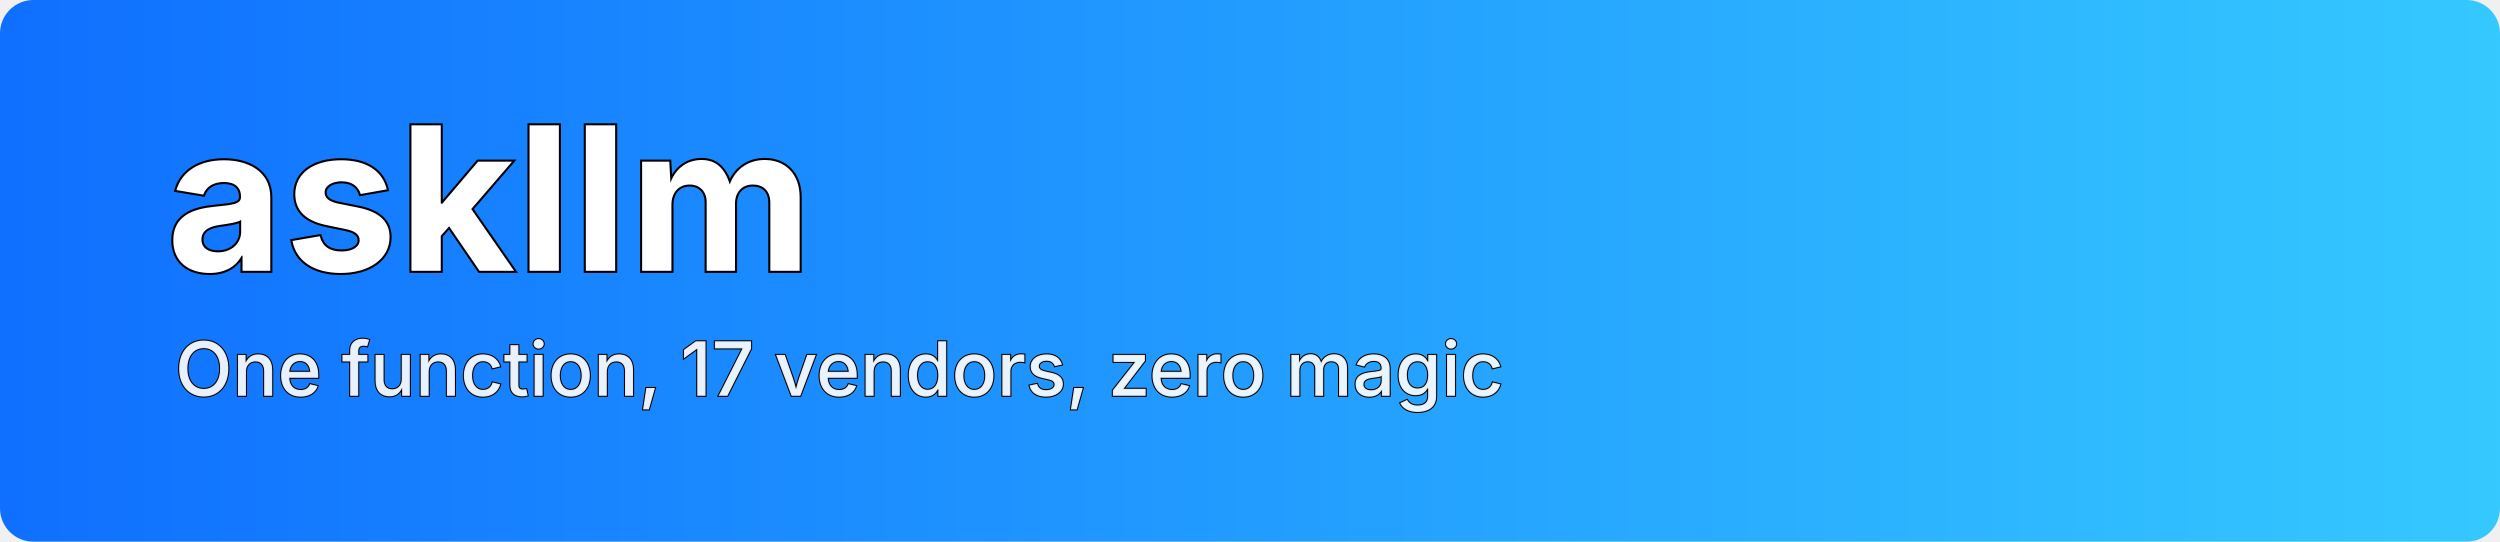
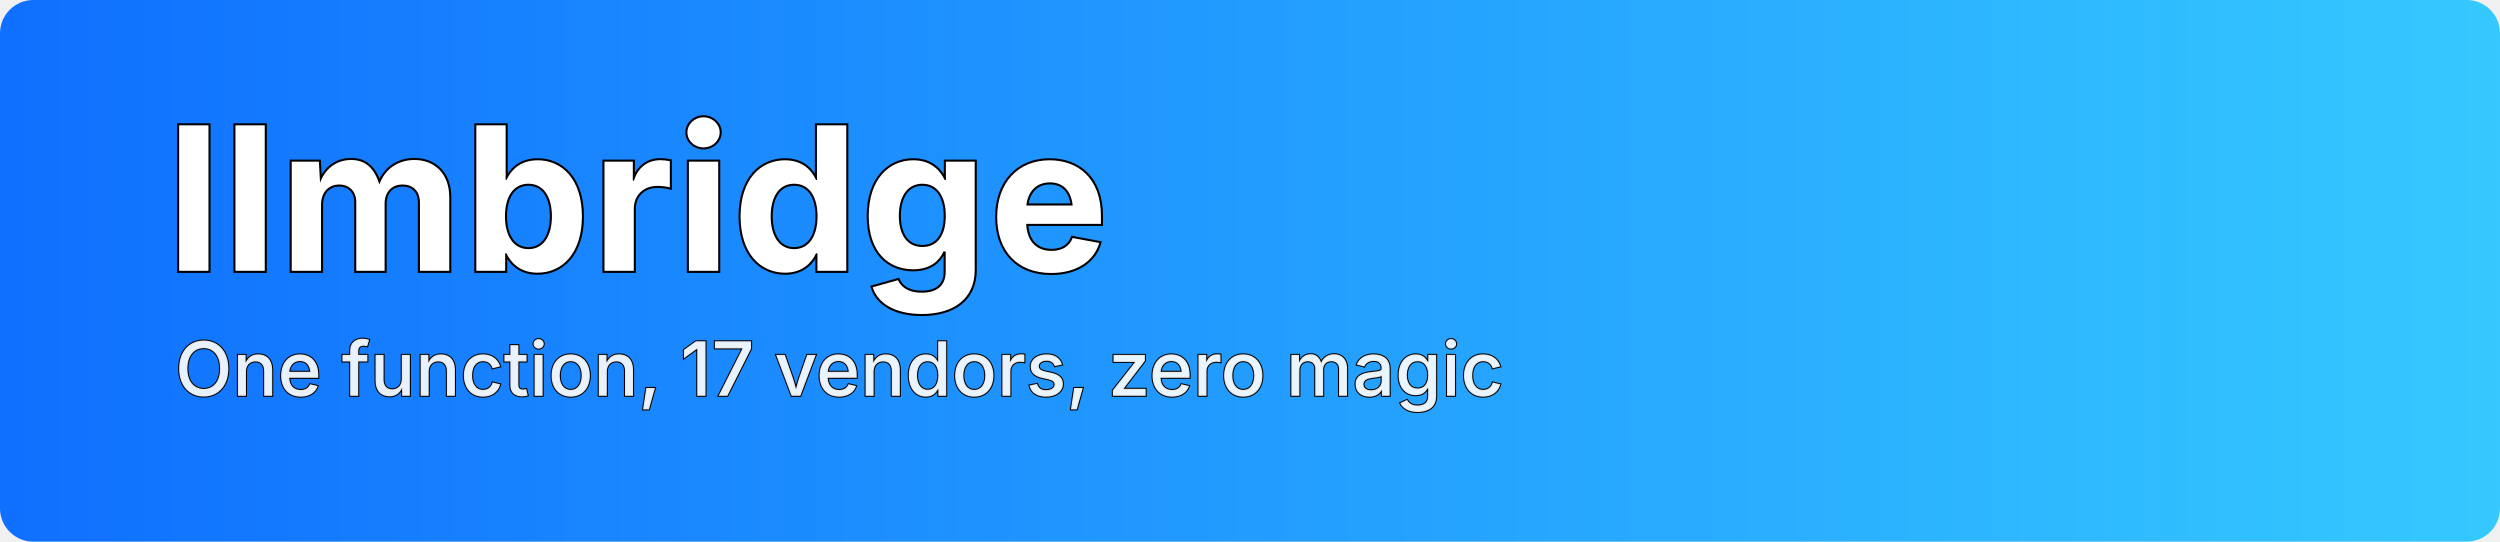
<svg xmlns="http://www.w3.org/2000/svg" width="1200" height="260" viewBox="0 0 1200 260">
  <defs>
    <linearGradient id="bgGradient" x1="0%" y1="0%" x2="100%" y2="0%">
      <stop offset="0%" stop-color="#0F6FFF" />
      <stop offset="100%" stop-color="#35C9FF" />
    </linearGradient>
  </defs>
  <rect width="1200" height="260" fill="url(#bgGradient)" rx="16" />
  <text x="80" y="130" fill="#FFFFFF" stroke="#000000" stroke-width="2" paint-order="stroke" font-family="system-ui, -apple-system, BlinkMacSystemFont, 'Segoe UI', sans-serif" font-size="96" font-weight="700" letter-spacing="1">
-     askllm
+     llmbridge
  </text>
  <text x="84" y="190" fill="rgba(255,255,255,0.9)" stroke="#000000" stroke-width="1" paint-order="stroke" font-family="system-ui, -apple-system, BlinkMacSystemFont, 'Segoe UI', sans-serif" font-size="36" font-weight="500">
    One function, 17 vendors, zero magic
  </text>
</svg>
